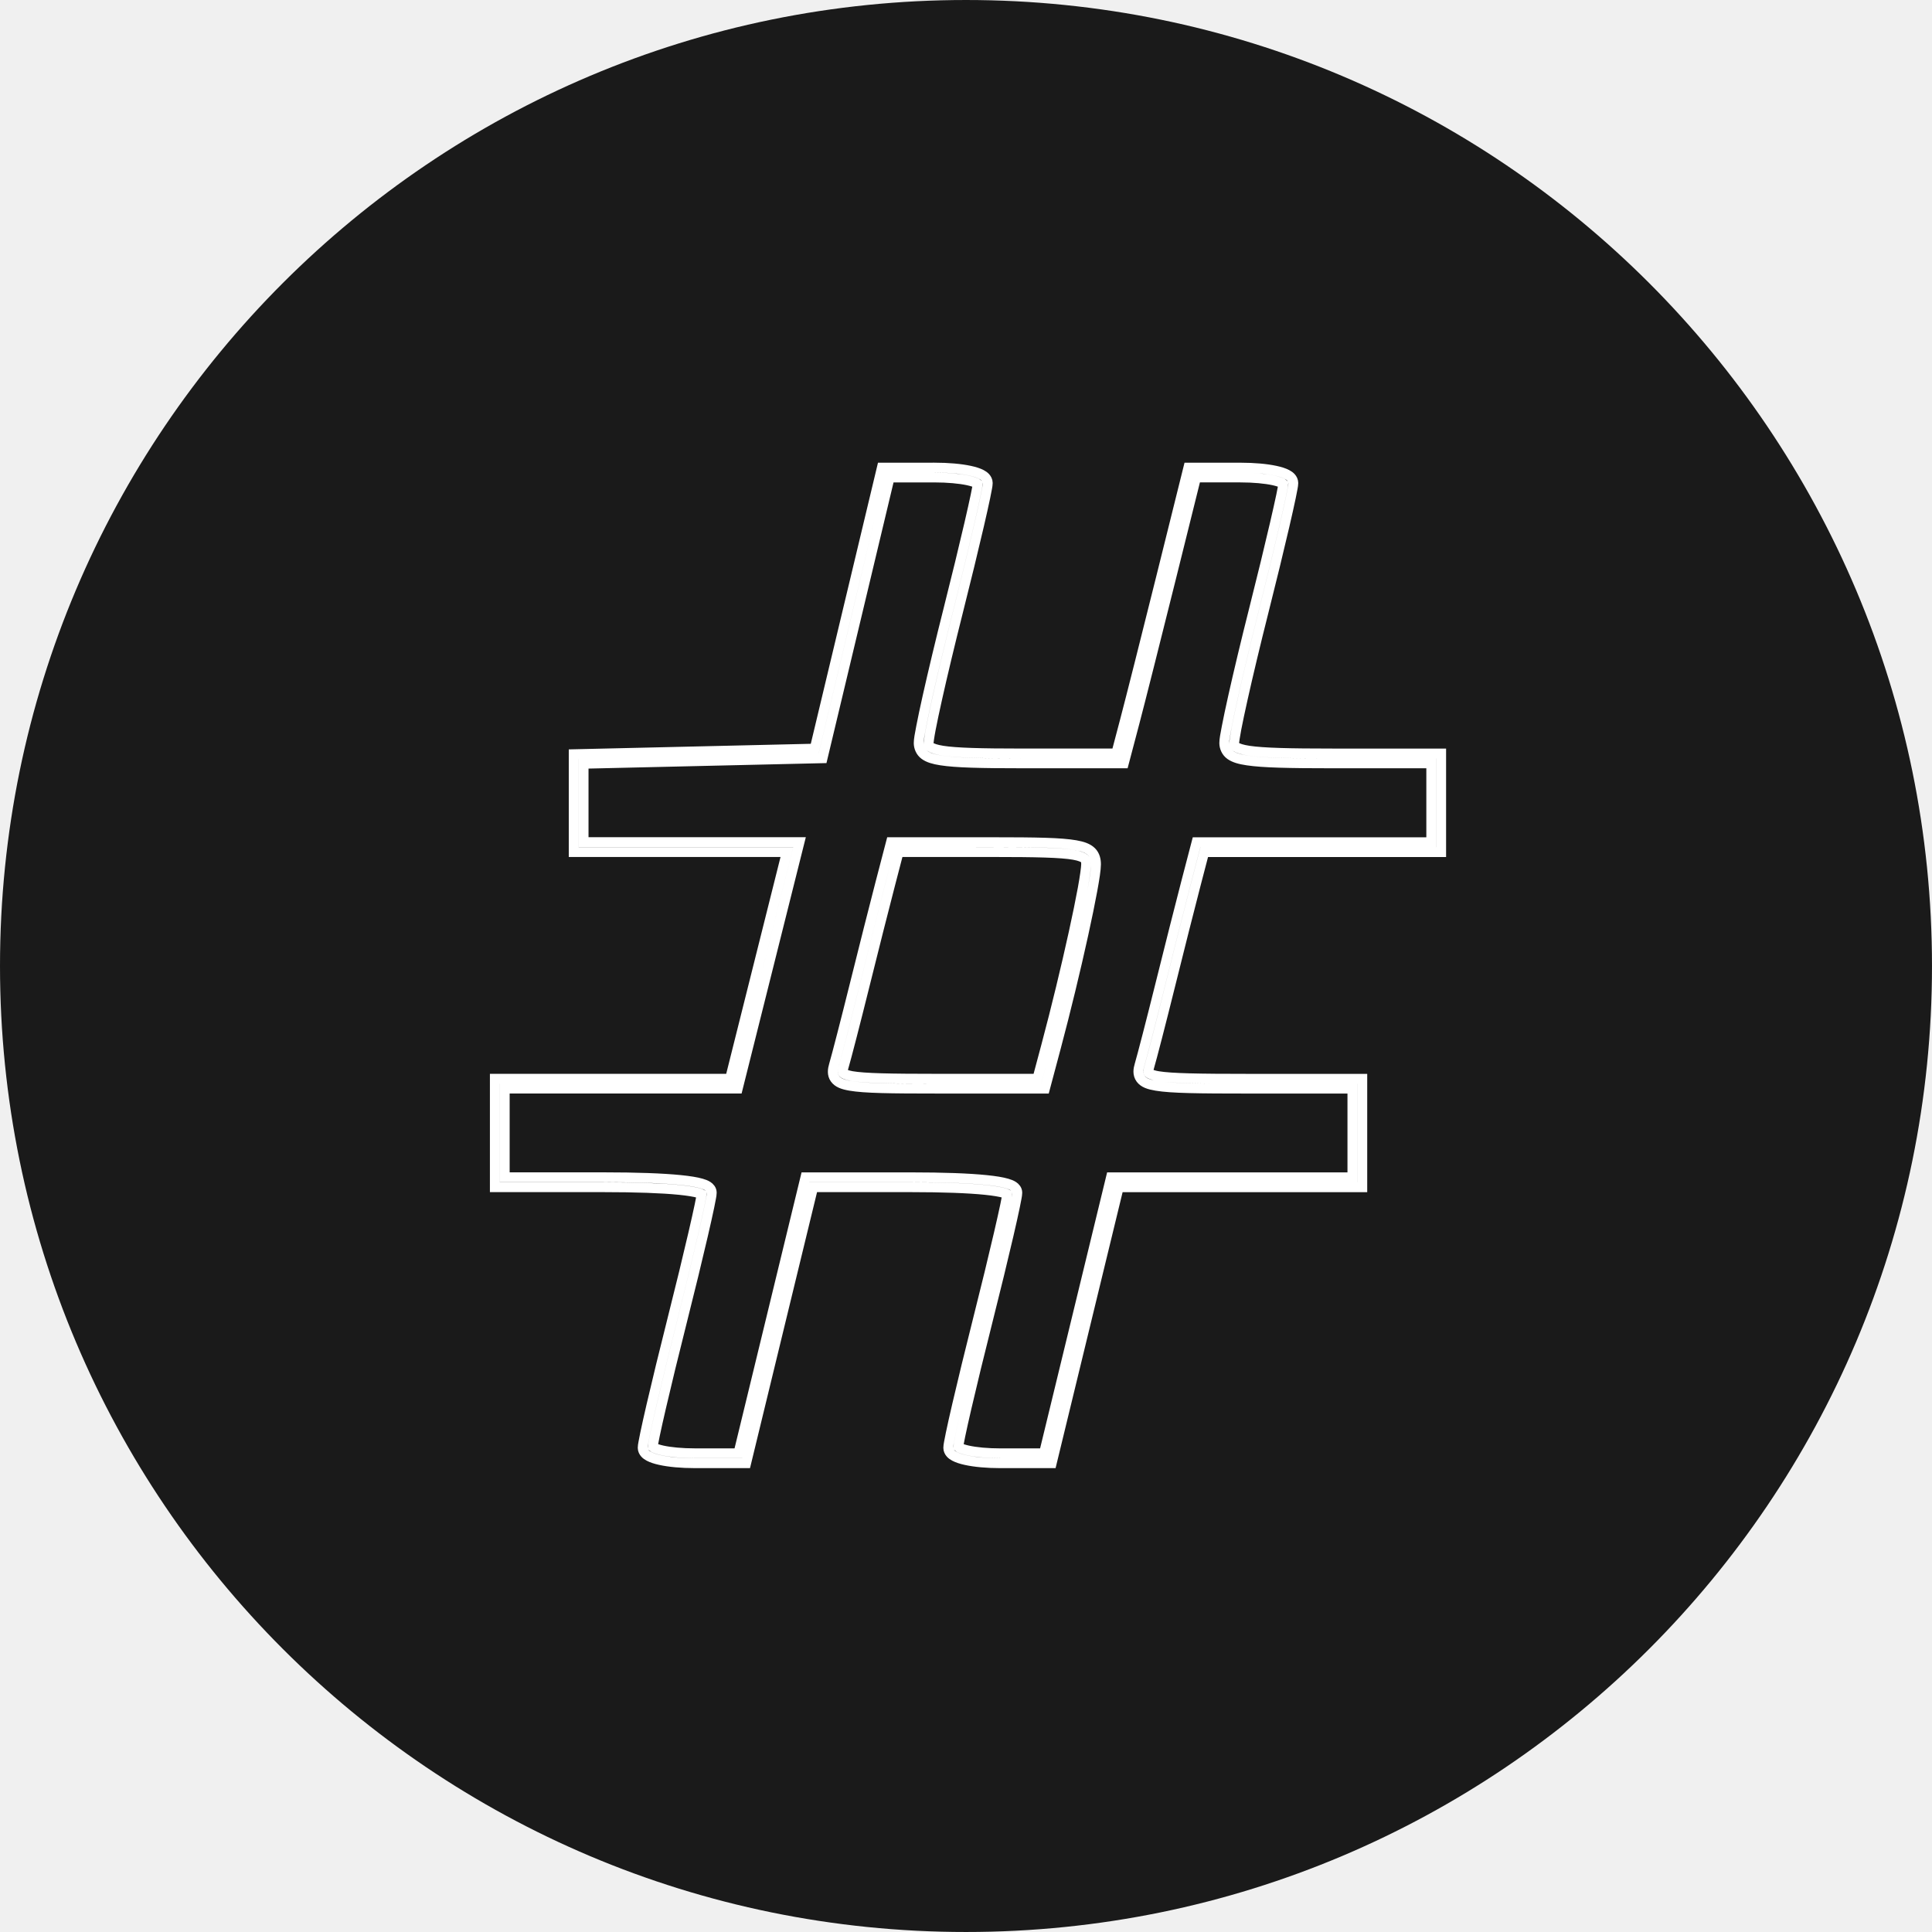
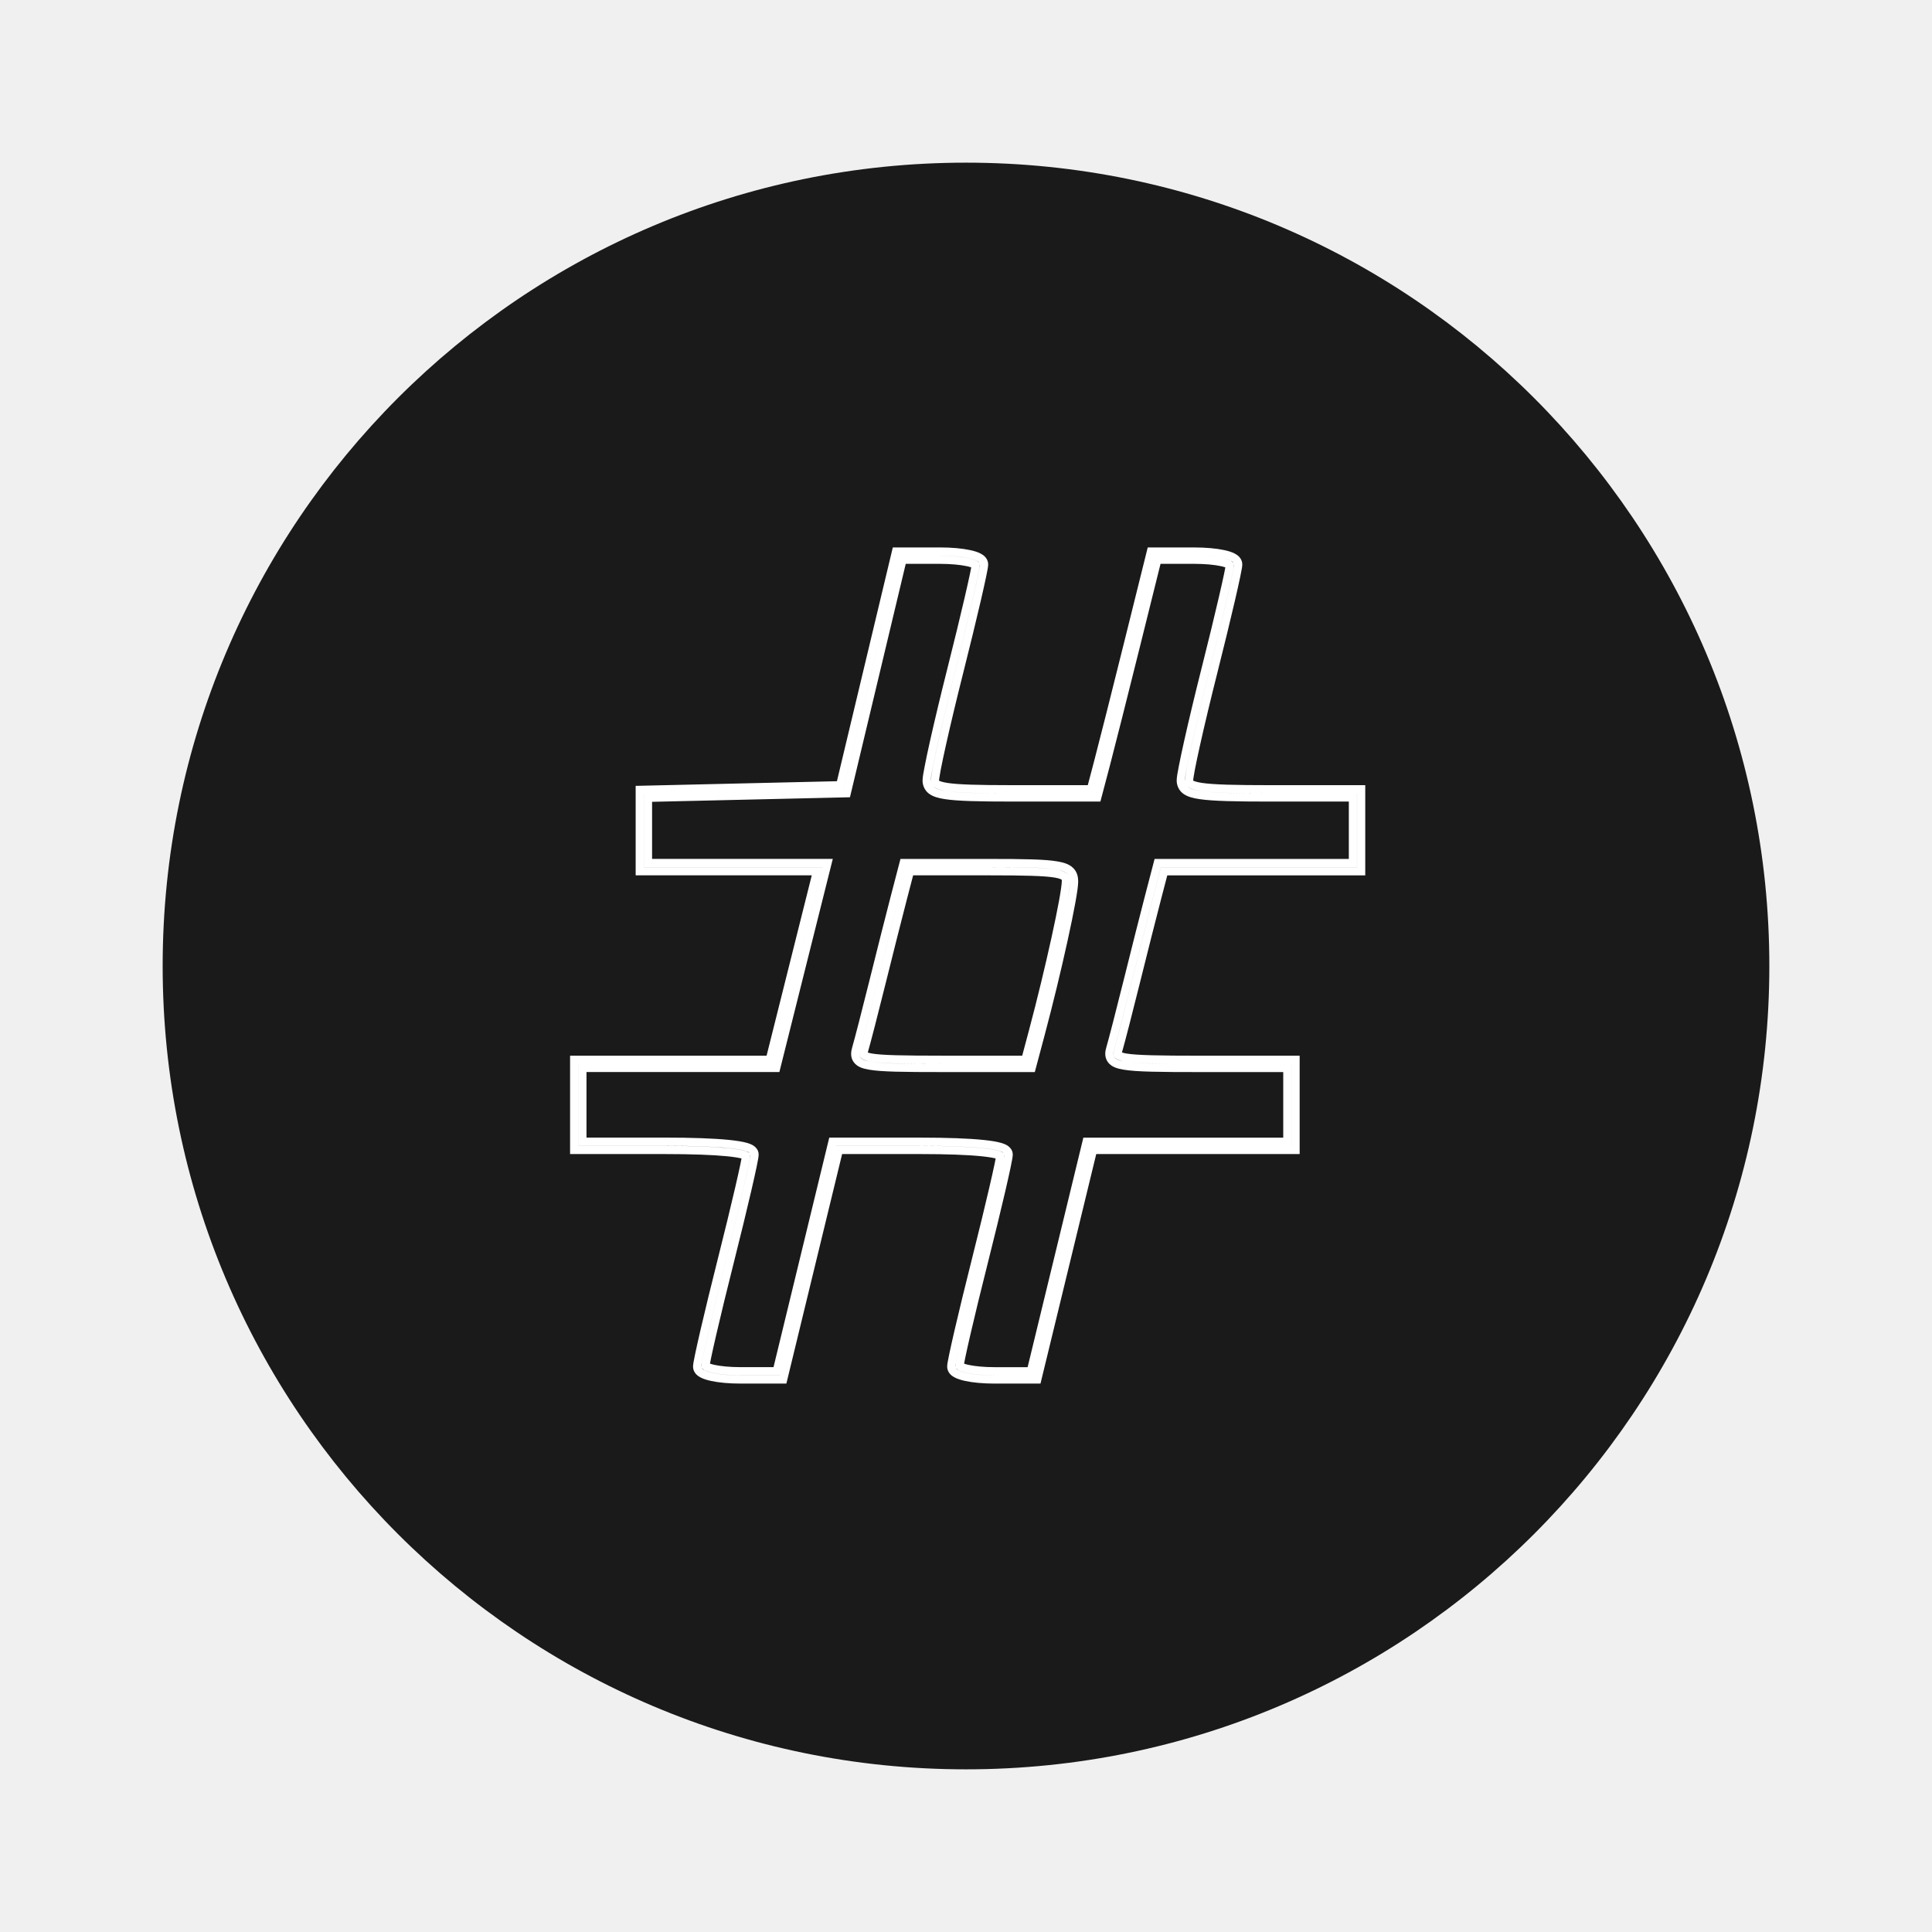
- <svg xmlns="http://www.w3.org/2000/svg" width="148.167mm" height="148.167mm" viewBox="0 0 148.167 148.167" version="1.1" id="svg8">
+ <svg xmlns="http://www.w3.org/2000/svg" width="178.167mm" height="178.167mm" viewBox="0 0 178.167 178.167" version="1.1" id="svg8">
  <defs id="defs2" />
-   <g id="layer1" transform="translate(-30.91666,-74.41666)" style="display:inline">
+   <g id="layer1" transform="translate(-15.91666,-59.41666)" style="display:inline">
    <circle style="fill:#1a1a1a;stroke-width:0.265" id="path12" cx="105" cy="148.5" r="74.083" />
    <flowRoot xml:space="preserve" id="flowRoot14" style="font-style:normal;font-weight:normal;font-size:40px;line-height:1.25;font-family:sans-serif;letter-spacing:0px;word-spacing:0px;fill:#e6e6e6;fill-opacity:1;stroke:none" transform="matrix(0.2645833,0,0,0.2645833,17.28365,53.62414)">
      <flowRegion id="flowRegion16" style="fill:#e6e6e6">
        <rect id="rect18" width="462.857" height="457.143" x="100" y="148.234" style="fill:#e6e6e6" />
      </flowRegion>
      <flowPara id="flowPara20" style="font-size:400px;text-align:center;text-anchor:middle;fill:#e6e6e6">#</flowPara>
    </flowRoot>
  </g>
-   <g id="layer2" style="display:inline">
+   <g id="layer2" style="display:inline" transform="translate(15,15)">
    <path style="color:#000000;font-style:normal;font-variant:normal;font-weight:normal;font-stretch:normal;font-size:medium;line-height:normal;font-family:sans-serif;font-variant-ligatures:normal;font-variant-position:normal;font-variant-caps:normal;font-variant-numeric:normal;font-variant-alternates:normal;font-feature-settings:normal;text-indent:0;text-align:start;text-decoration:none;text-decoration-line:none;text-decoration-style:solid;text-decoration-color:#000000;letter-spacing:normal;word-spacing:normal;text-transform:none;writing-mode:lr-tb;direction:ltr;text-orientation:mixed;dominant-baseline:auto;baseline-shift:baseline;text-anchor:start;white-space:normal;shape-padding:0;clip-rule:nonzero;display:inline;overflow:visible;visibility:visible;opacity:1;isolation:auto;mix-blend-mode:normal;color-interpolation:sRGB;color-interpolation-filters:linearRGB;solid-color:#000000;solid-opacity:1;vector-effect:none;fill-opacity:1;fill-rule:nonzero;stroke:#ffffff;stroke-width:0.756;stroke-linecap:butt;stroke-linejoin:miter;stroke-miterlimit:4;stroke-dasharray:none;stroke-dashoffset:0;stroke-opacity:1;color-rendering:auto;image-rendering:auto;shape-rendering:auto;text-rendering:auto;enable-background:accumulate" d="m 67.632,35.863 -2.645,11.062 -2.507,10.489 -8.911,0.206 -9.571,0.221 v 3.748 3.756 h 8.604 7.742 l -2.155,8.602 -2.201,8.786 h -8.683 -9.355 v 4.157 4.158 h 8.315 c 2.533,0 4.51,0.073 5.836,0.206 0.663,0.067 1.166,0.151 1.472,0.238 0.123,0.035 0.186,0.066 0.235,0.091 -0.006,0.05 -0.007,0.067 -0.024,0.165 -0.029,0.166 -0.073,0.39 -0.13,0.664 -0.114,0.547 -0.28,1.291 -0.485,2.176 -0.41,1.77 -0.977,4.104 -1.6,6.572 -0.624,2.472 -1.192,4.81 -1.604,6.586 -0.206,0.888 -0.373,1.636 -0.489,2.193 -0.058,0.278 -0.103,0.508 -0.135,0.687 -0.031,0.179 -0.052,0.282 -0.052,0.41 0,0.167 0.078,0.315 0.168,0.416 0.09,0.101 0.195,0.171 0.311,0.233 0.232,0.124 0.518,0.214 0.864,0.29 0.692,0.153 1.618,0.239 2.664,0.239 h 3.926 L 59.862,101.342 62.363,91.048 h 7.489 c 2.48,0 4.419,0.073 5.72,0.207 0.65,0.067 1.144,0.151 1.444,0.238 0.12,0.035 0.18,0.066 0.228,0.09 -0.006,0.05 -0.006,0.067 -0.024,0.166 -0.029,0.166 -0.073,0.39 -0.13,0.664 -0.114,0.547 -0.281,1.291 -0.486,2.176 -0.41,1.77 -0.977,4.104 -1.6,6.572 -0.624,2.472 -1.192,4.81 -1.604,6.586 -0.206,0.888 -0.373,1.636 -0.489,2.193 -0.058,0.278 -0.103,0.508 -0.135,0.687 -0.031,0.179 -0.052,0.282 -0.052,0.41 0,0.167 0.078,0.315 0.168,0.416 0.09,0.101 0.195,0.171 0.311,0.233 0.232,0.124 0.518,0.214 0.864,0.29 0.692,0.153 1.619,0.239 2.664,0.239 h 3.925 l 2.641,-10.872 2.5,-10.294 h 9.002 9.676 v -4.158 -4.157 h -8.744 c -3.804,0 -5.897,-0.037 -6.914,-0.205 -0.508,-0.084 -0.704,-0.213 -0.735,-0.254 -0.015,-0.02 -0.021,-0.027 -0.021,-0.086 -3.2e-4,-0.058 0.017,-0.161 0.056,-0.294 0.223,-0.759 0.942,-3.547 1.613,-6.252 0.67,-2.701 1.552,-6.189 1.958,-7.744 l 0.666,-2.552 h 8.75 9.42 V 61.566 57.786 h -8.315 c -3.338,0 -5.324,-0.05 -6.42,-0.213 -0.548,-0.081 -0.865,-0.198 -0.999,-0.293 -0.134,-0.095 -0.141,-0.126 -0.141,-0.294 0,-0.063 0.058,-0.503 0.172,-1.095 0.114,-0.591 0.28,-1.375 0.485,-2.294 0.41,-1.837 0.976,-4.213 1.599,-6.68 0.624,-2.472 1.192,-4.81 1.604,-6.587 0.206,-0.888 0.373,-1.636 0.489,-2.192 0.058,-0.278 0.103,-0.509 0.135,-0.687 0.031,-0.179 0.052,-0.282 0.052,-0.41 0,-0.168 -0.079,-0.316 -0.17,-0.418 -0.091,-0.101 -0.197,-0.171 -0.314,-0.233 -0.234,-0.124 -0.523,-0.213 -0.874,-0.289 -0.701,-0.152 -1.641,-0.238 -2.707,-0.238 h -3.982 l -2.092,8.413 c -1.111,4.469 -2.358,9.405 -2.767,10.956 l -0.673,2.553 h -7.239 c -3.154,0 -5.037,-0.051 -6.075,-0.214 -0.519,-0.081 -0.817,-0.197 -0.942,-0.289 -0.125,-0.092 -0.135,-0.127 -0.135,-0.297 0,-0.063 0.058,-0.503 0.172,-1.095 0.114,-0.591 0.28,-1.375 0.485,-2.294 0.41,-1.837 0.977,-4.213 1.599,-6.68 0.624,-2.472 1.192,-4.81 1.604,-6.587 0.206,-0.888 0.373,-1.636 0.489,-2.192 0.058,-0.278 0.103,-0.509 0.135,-0.687 0.031,-0.179 0.052,-0.282 0.052,-0.41 0,-0.168 -0.08,-0.317 -0.172,-0.419 -0.092,-0.101 -0.198,-0.171 -0.315,-0.233 -0.235,-0.123 -0.527,-0.213 -0.88,-0.289 -0.706,-0.152 -1.654,-0.238 -2.732,-0.238 z m 0.596,0.756 h 3.422 c 1.036,0 1.947,0.087 2.573,0.221 0.313,0.067 0.555,0.15 0.687,0.219 0.045,0.023 0.055,0.035 0.072,0.048 -0.004,0.035 -0.009,0.086 -0.031,0.212 -0.029,0.166 -0.073,0.39 -0.13,0.664 -0.114,0.547 -0.28,1.291 -0.485,2.176 -0.41,1.77 -0.977,4.104 -1.6,6.572 -0.624,2.473 -1.192,4.854 -1.605,6.7 -0.206,0.923 -0.373,1.713 -0.489,2.316 -0.116,0.603 -0.186,0.976 -0.186,1.238 0,0.324 0.142,0.684 0.442,0.905 0.3,0.221 0.7,0.339 1.274,0.428 1.148,0.18 3.03,0.223 6.192,0.223 h 7.822 l 0.822,-3.116 c 0.413,-1.567 1.658,-6.496 2.77,-10.967 l 1.949,-7.84 h 3.391 c 1.024,0 1.927,0.087 2.547,0.222 0.31,0.067 0.55,0.15 0.681,0.219 0.044,0.023 0.055,0.034 0.071,0.048 -0.004,0.035 -0.009,0.086 -0.031,0.213 -0.029,0.166 -0.073,0.39 -0.13,0.664 -0.114,0.547 -0.281,1.291 -0.486,2.176 -0.41,1.77 -0.977,4.104 -1.6,6.572 -0.624,2.473 -1.192,4.854 -1.604,6.7 -0.206,0.923 -0.373,1.713 -0.489,2.316 -0.116,0.603 -0.186,0.976 -0.186,1.238 0,0.328 0.151,0.692 0.46,0.911 0.31,0.219 0.724,0.335 1.324,0.424 1.202,0.178 3.185,0.221 6.531,0.221 h 7.559 v 3.024 3.024 h -8.664 -9.334 l -0.813,3.118 c -0.408,1.563 -1.289,5.049 -1.96,7.752 -0.67,2.7 -1.4,5.525 -1.605,6.221 -0.049,0.168 -0.087,0.333 -0.086,0.511 9.76e-4,0.178 0.053,0.378 0.174,0.538 0.243,0.321 0.636,0.447 1.214,0.543 1.157,0.192 3.23,0.215 7.038,0.215 h 7.988 v 3.401 3.402 H 94.798 85.203 l -2.64,10.872 -2.5,10.294 h -3.331 c -1.003,0 -1.891,-0.087 -2.502,-0.222 -0.305,-0.067 -0.542,-0.149 -0.67,-0.218 -0.043,-0.023 -0.054,-0.035 -0.07,-0.048 0.004,-0.035 0.009,-0.086 0.032,-0.213 0.029,-0.166 0.073,-0.39 0.13,-0.664 0.114,-0.547 0.28,-1.291 0.485,-2.176 0.41,-1.77 0.977,-4.104 1.6,-6.572 0.624,-2.472 1.192,-4.81 1.604,-6.587 0.206,-0.888 0.373,-1.636 0.489,-2.193 0.058,-0.278 0.103,-0.508 0.135,-0.687 0.031,-0.179 0.052,-0.282 0.052,-0.41 0,-0.237 -0.161,-0.405 -0.301,-0.497 -0.14,-0.092 -0.297,-0.151 -0.488,-0.207 -0.383,-0.111 -0.903,-0.195 -1.578,-0.264 -1.349,-0.139 -3.303,-0.21 -5.797,-0.21 h -8.083 l -2.64,10.872 -2.5,10.294 h -3.332 c -1.003,0 -1.891,-0.087 -2.501,-0.222 -0.305,-0.067 -0.542,-0.149 -0.671,-0.218 -0.043,-0.023 -0.053,-0.034 -0.069,-0.047 0.004,-0.035 0.009,-0.087 0.031,-0.214 0.029,-0.166 0.073,-0.39 0.13,-0.664 0.114,-0.547 0.281,-1.291 0.486,-2.176 0.41,-1.77 0.977,-4.104 1.6,-6.572 0.624,-2.472 1.192,-4.81 1.604,-6.587 0.206,-0.888 0.373,-1.636 0.489,-2.193 0.058,-0.278 0.103,-0.508 0.135,-0.687 0.031,-0.179 0.052,-0.282 0.052,-0.41 0,-0.24 -0.164,-0.407 -0.306,-0.499 -0.142,-0.092 -0.301,-0.15 -0.495,-0.206 -0.388,-0.111 -0.917,-0.194 -1.604,-0.264 -1.373,-0.138 -3.365,-0.21 -5.912,-0.21 h -7.559 v -3.402 -3.401 h 8.599 9.272 l 2.345,-9.358 2.391,-9.542 h -8.711 -7.848 v -3 -3.009 l 8.833,-0.204 9.493,-0.219 2.643,-11.056 z m 0.104,27.97 -0.813,3.118 c -0.408,1.563 -1.289,5.049 -1.96,7.752 -0.67,2.7 -1.399,5.525 -1.604,6.221 -0.098,0.334 -0.157,0.717 0.073,1.039 0.23,0.322 0.614,0.455 1.168,0.551 1.107,0.193 3.077,0.217 6.692,0.217 h 8.25 l 0.831,-3.116 c 0.767,-2.876 1.533,-6.054 2.109,-8.679 0.288,-1.312 0.529,-2.485 0.699,-3.415 0.17,-0.93 0.272,-1.592 0.275,-1.985 0.003,-0.339 -0.074,-0.708 -0.347,-0.975 -0.273,-0.267 -0.663,-0.403 -1.22,-0.501 -1.115,-0.196 -2.991,-0.228 -6.33,-0.228 z m 0.584,0.756 h 7.238 c 3.333,0 5.22,0.044 6.2,0.216 0.49,0.086 0.729,0.207 0.823,0.298 0.093,0.091 0.121,0.18 0.119,0.427 -0.002,0.25 -0.096,0.94 -0.263,1.856 -0.167,0.916 -0.407,2.083 -0.693,3.389 -0.573,2.612 -1.337,5.783 -2.101,8.646 l -0.682,2.554 h -7.669 c -3.61,0 -5.601,-0.038 -6.561,-0.206 -0.48,-0.084 -0.656,-0.208 -0.683,-0.246 -0.027,-0.038 -0.041,-0.121 0.037,-0.387 0.223,-0.759 0.942,-3.547 1.613,-6.252 0.67,-2.701 1.552,-6.189 1.958,-7.744 z" id="path87" />
  </g>
</svg>
